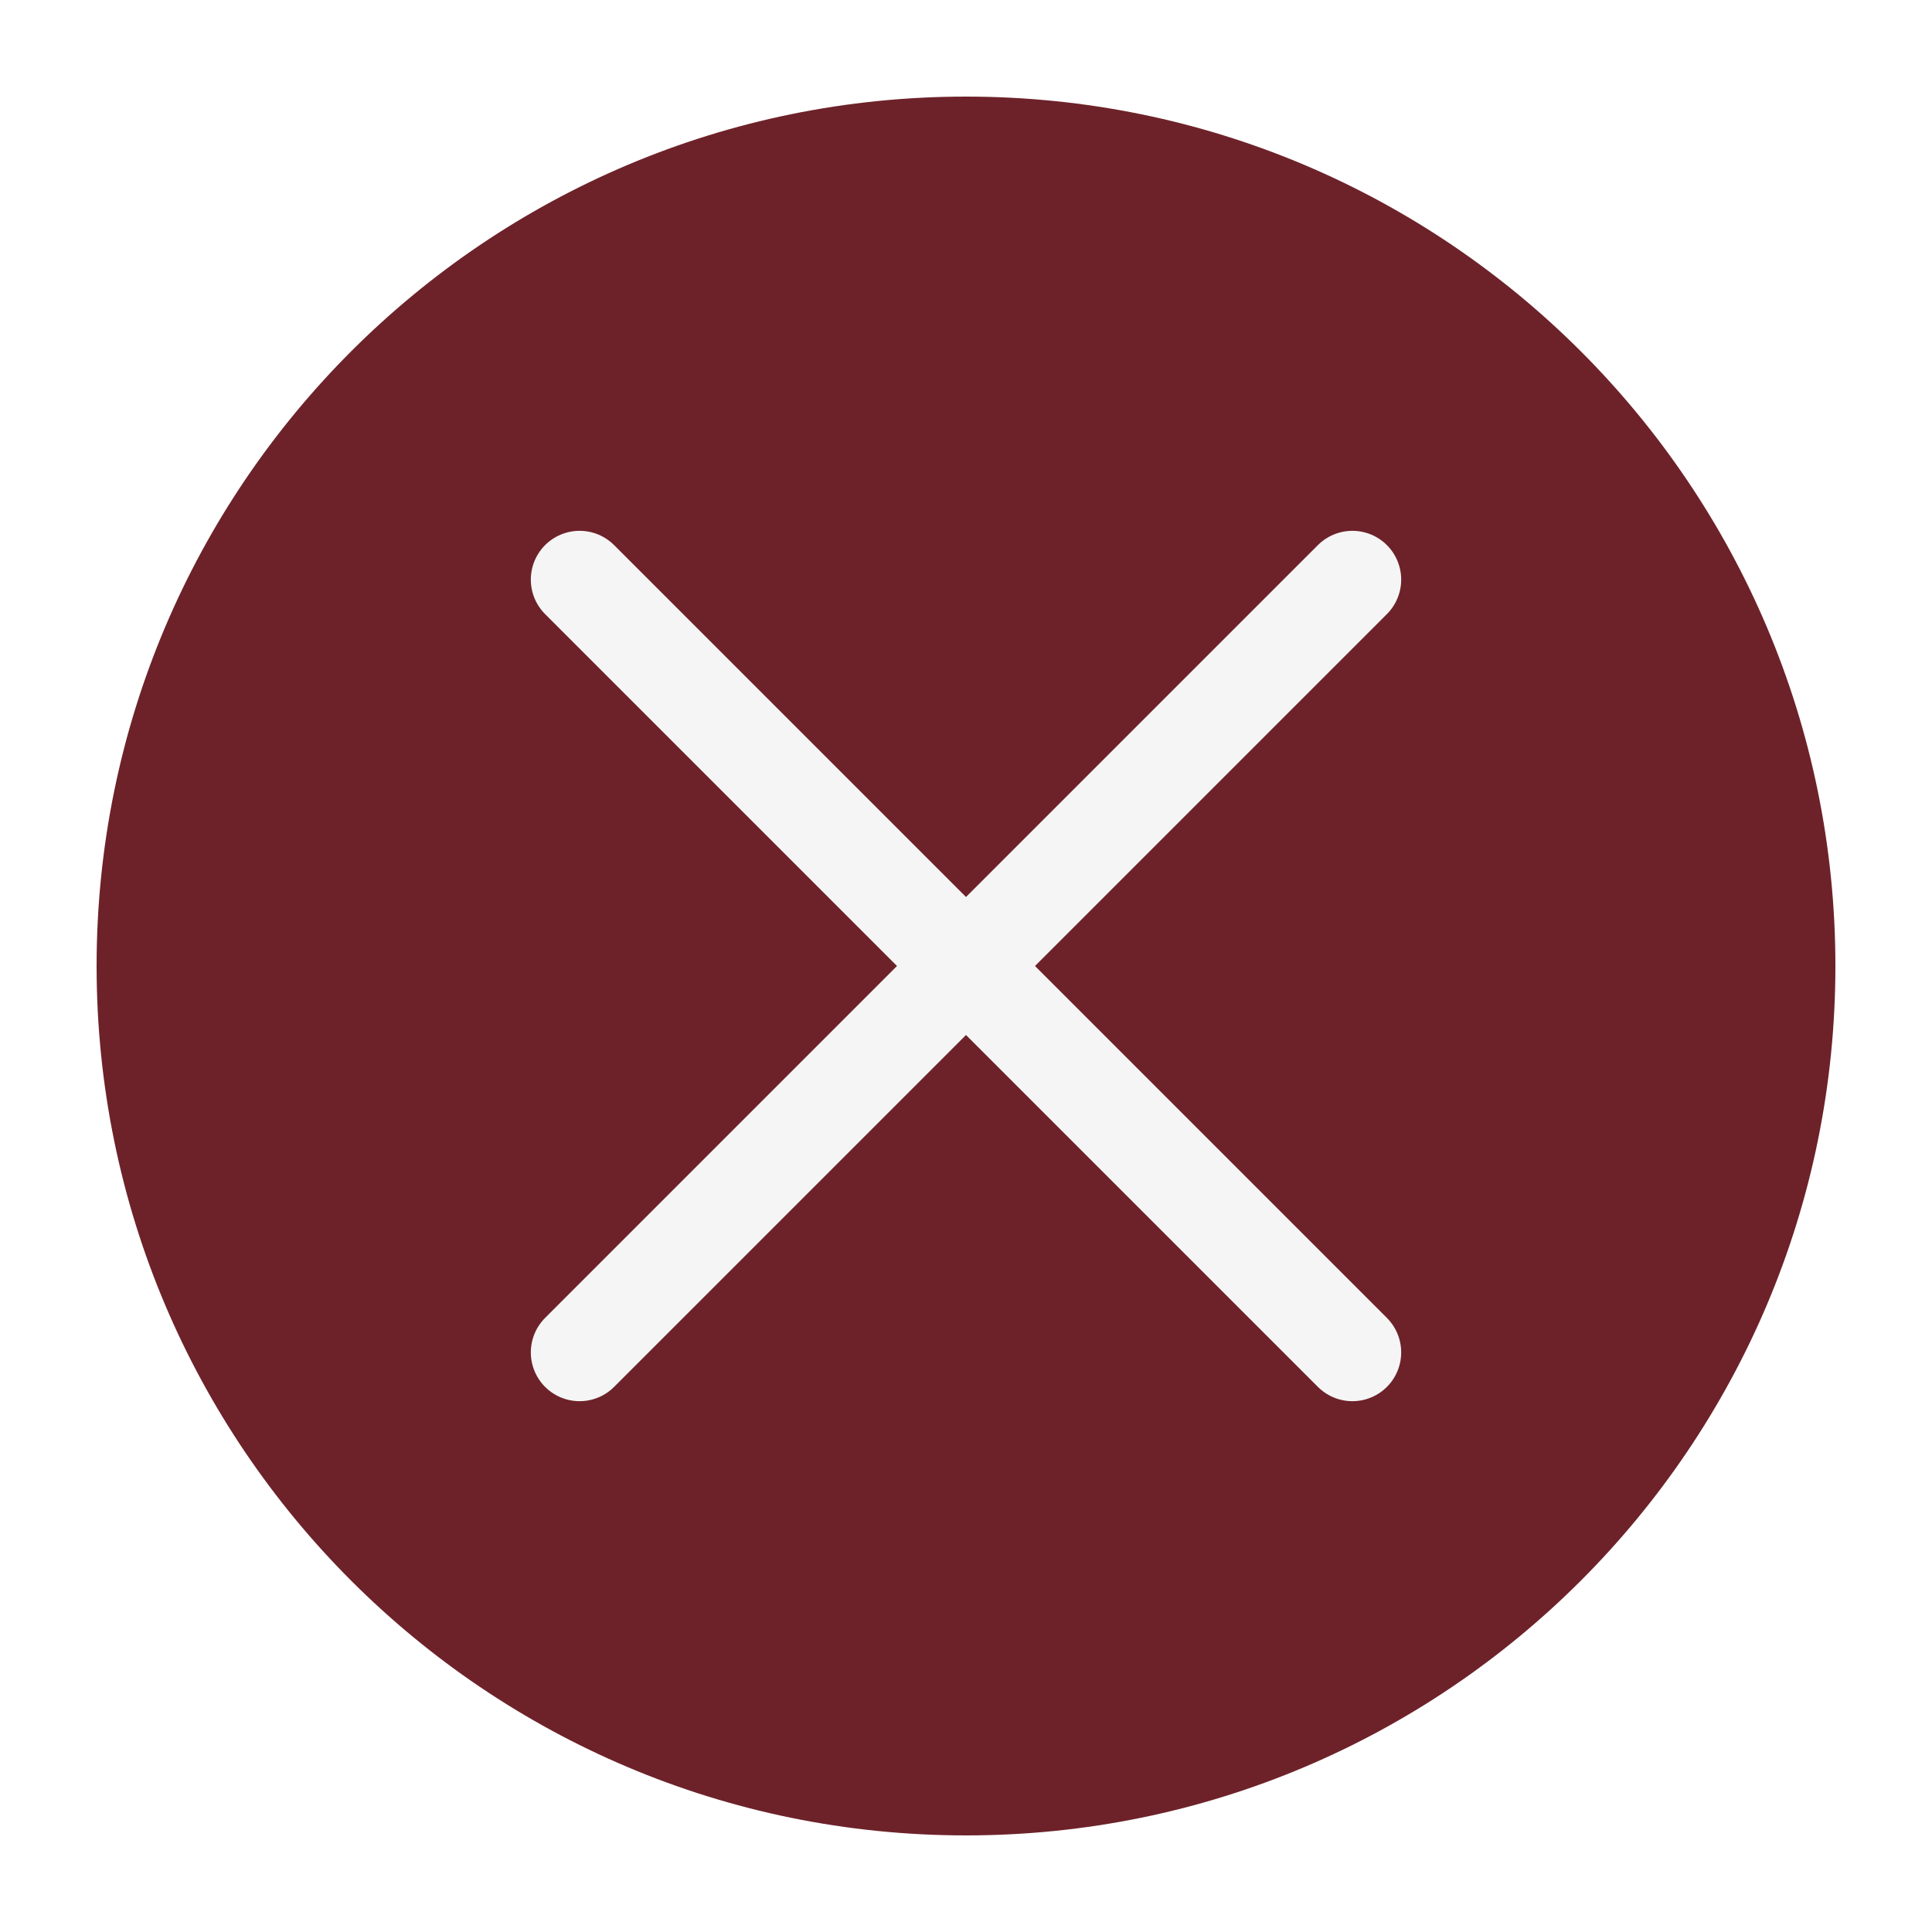
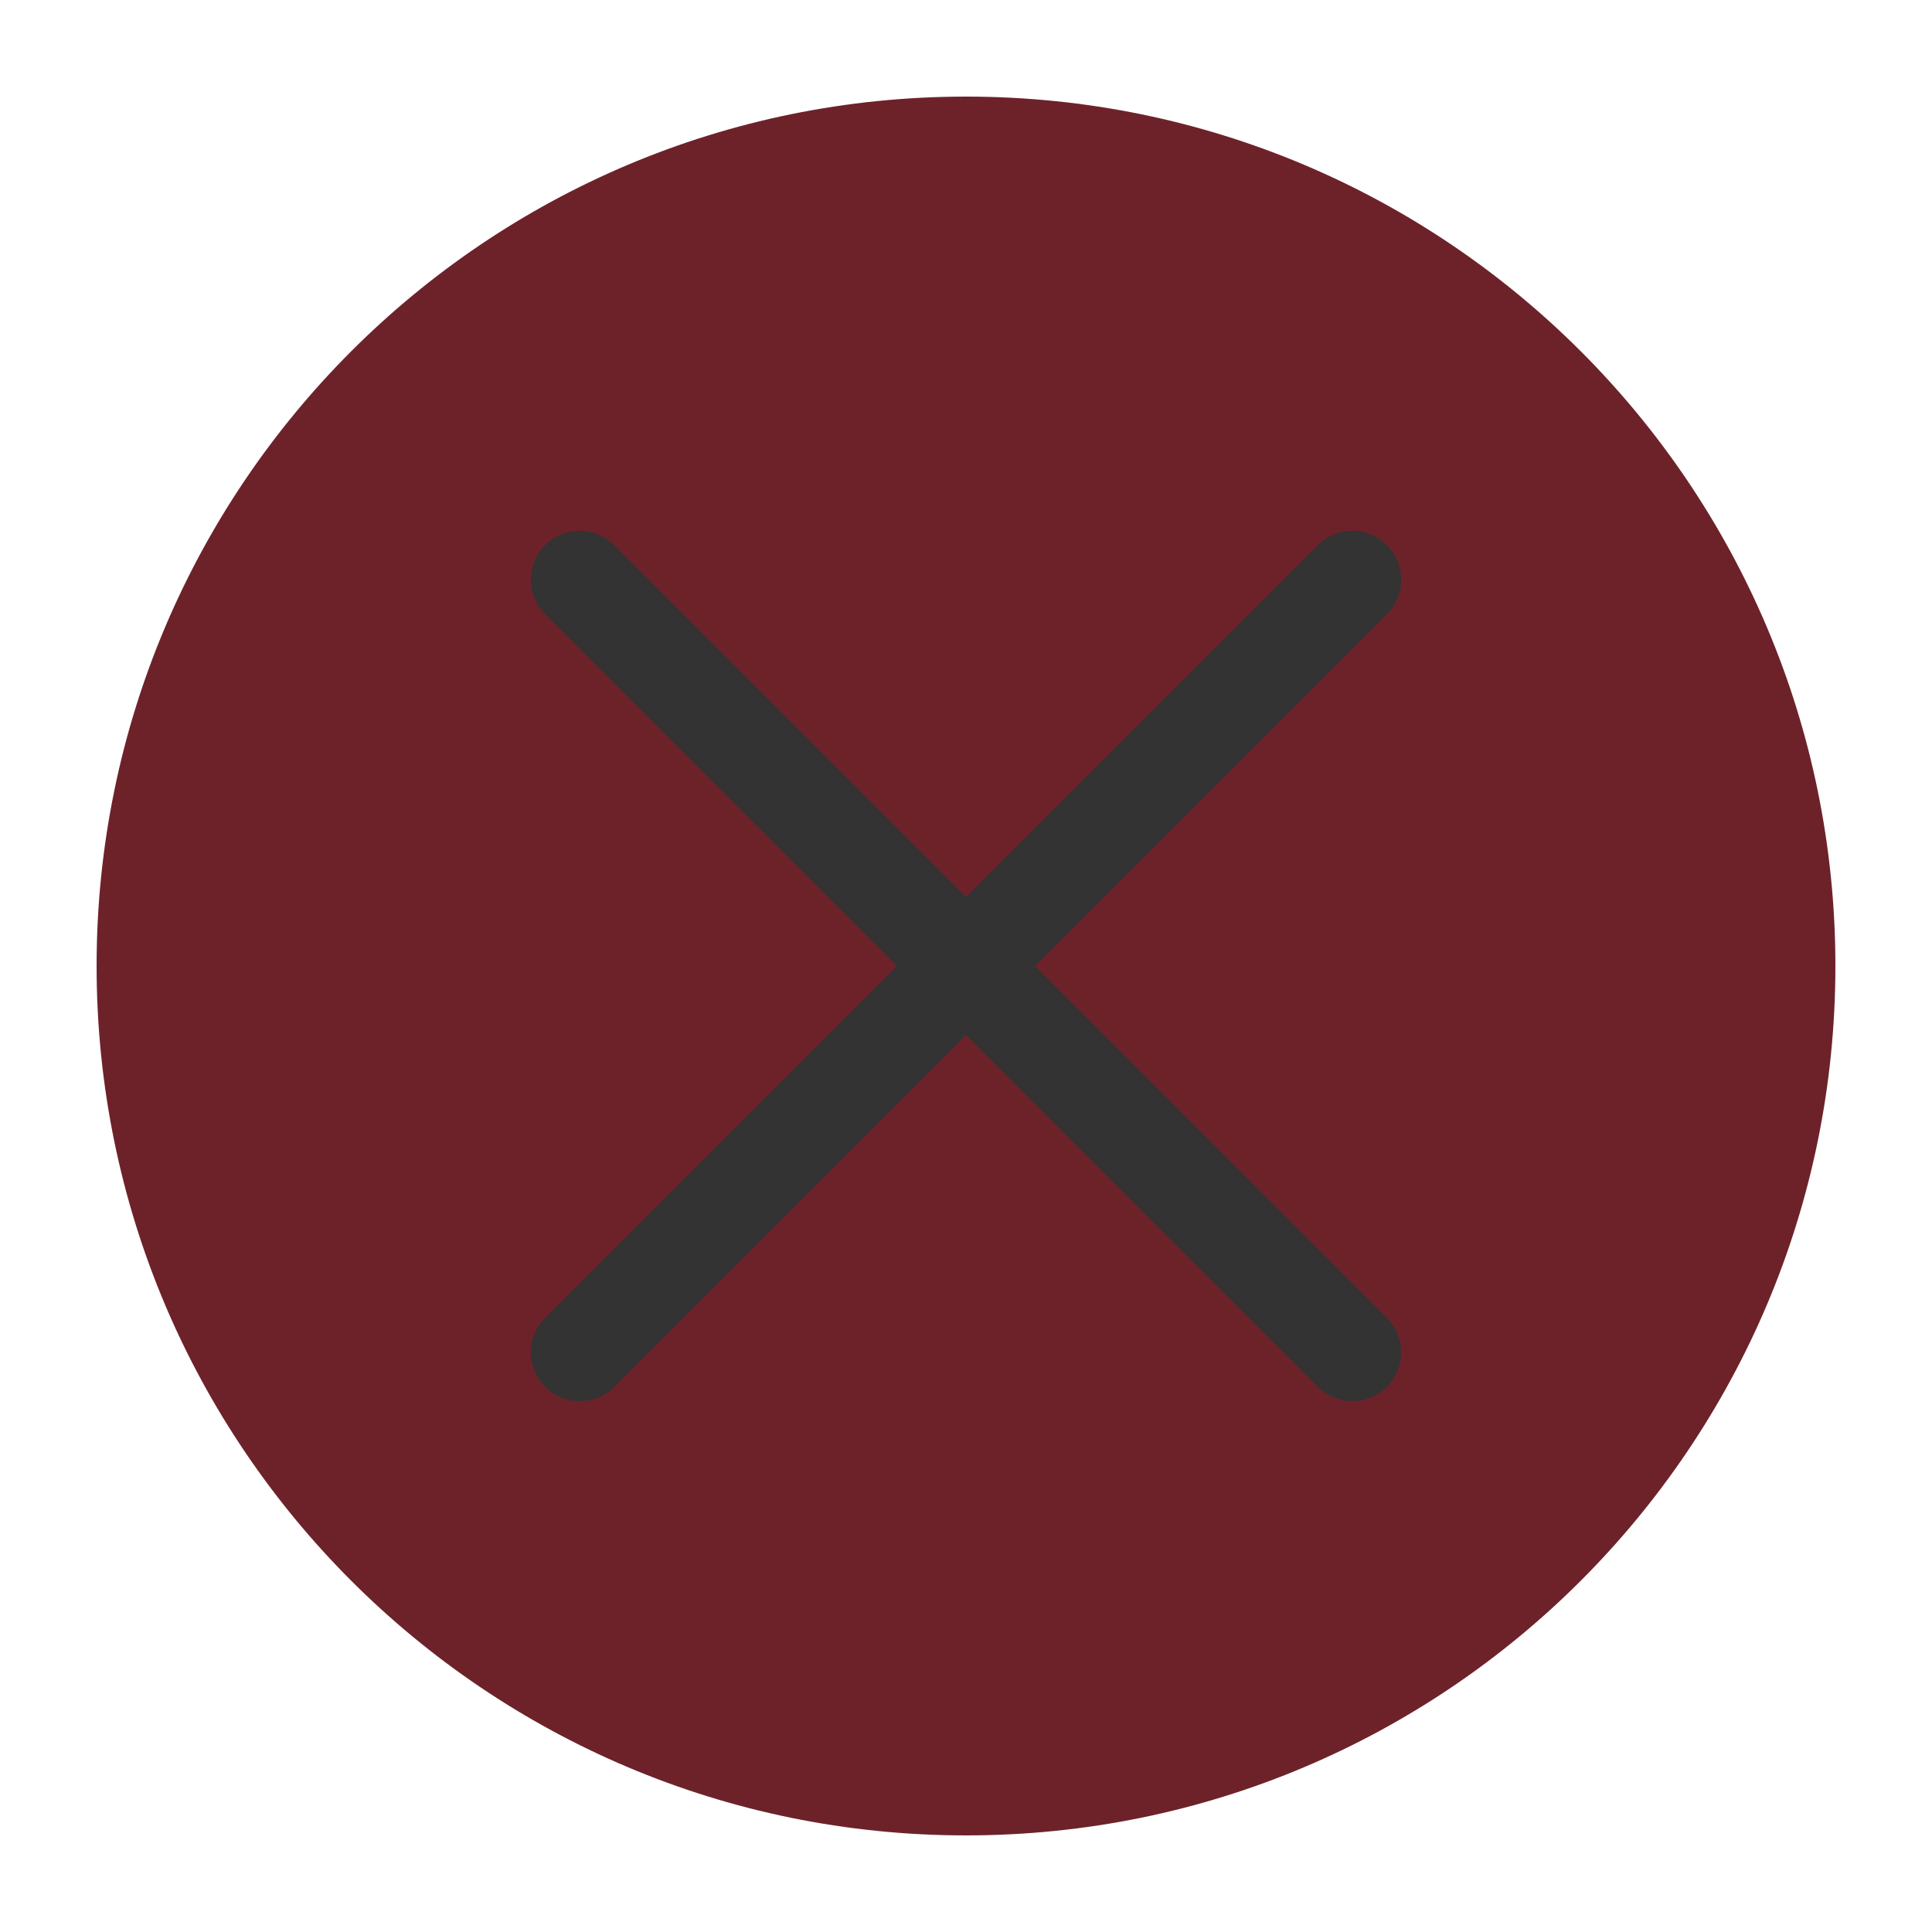
<svg xmlns="http://www.w3.org/2000/svg" viewBox="0 0 50 50" version="1.2" baseProfile="tiny">
  <defs>
</defs>
  <g fill="none" stroke="black" stroke-width="1" fill-rule="evenodd" stroke-linecap="square" stroke-linejoin="bevel">
    <g fill="#6d2229" fill-opacity="1" stroke="none" transform="matrix(2.5,0,0,2.5,2.5,2.5)" font-family="Segoe UI" font-size="12.5" font-weight="400" font-style="normal">
      <circle cx="9" cy="9" r="9" />
    </g>
-     <g fill="none" stroke="#f5f5f5" stroke-opacity="1" stroke-width="1.01" stroke-linecap="round" stroke-linejoin="miter" stroke-miterlimit="2" transform="matrix(2.5,0,0,2.5,2.5,2.5)" font-family="Segoe UI" font-size="12.5" font-weight="400" font-style="normal">
+     <g fill="none" stroke="#333333" stroke-opacity="1" stroke-width="1.01" stroke-linecap="round" stroke-linejoin="miter" stroke-miterlimit="2" transform="matrix(2.5,0,0,2.5,2.5,2.5)" font-family="Segoe UI" font-size="12.5" font-weight="400" font-style="normal">
      <polyline fill="none" vector-effect="none" points="5,5 13,13 " />
      <polyline fill="none" vector-effect="none" points="13,5 5,13 " />
    </g>
    <g fill="none" stroke="#000000" stroke-opacity="1" stroke-width="1" stroke-linecap="square" stroke-linejoin="bevel" transform="matrix(1,0,0,1,0,0)" font-family="Segoe UI" font-size="12.5" font-weight="400" font-style="normal">
</g>
  </g>
</svg>
